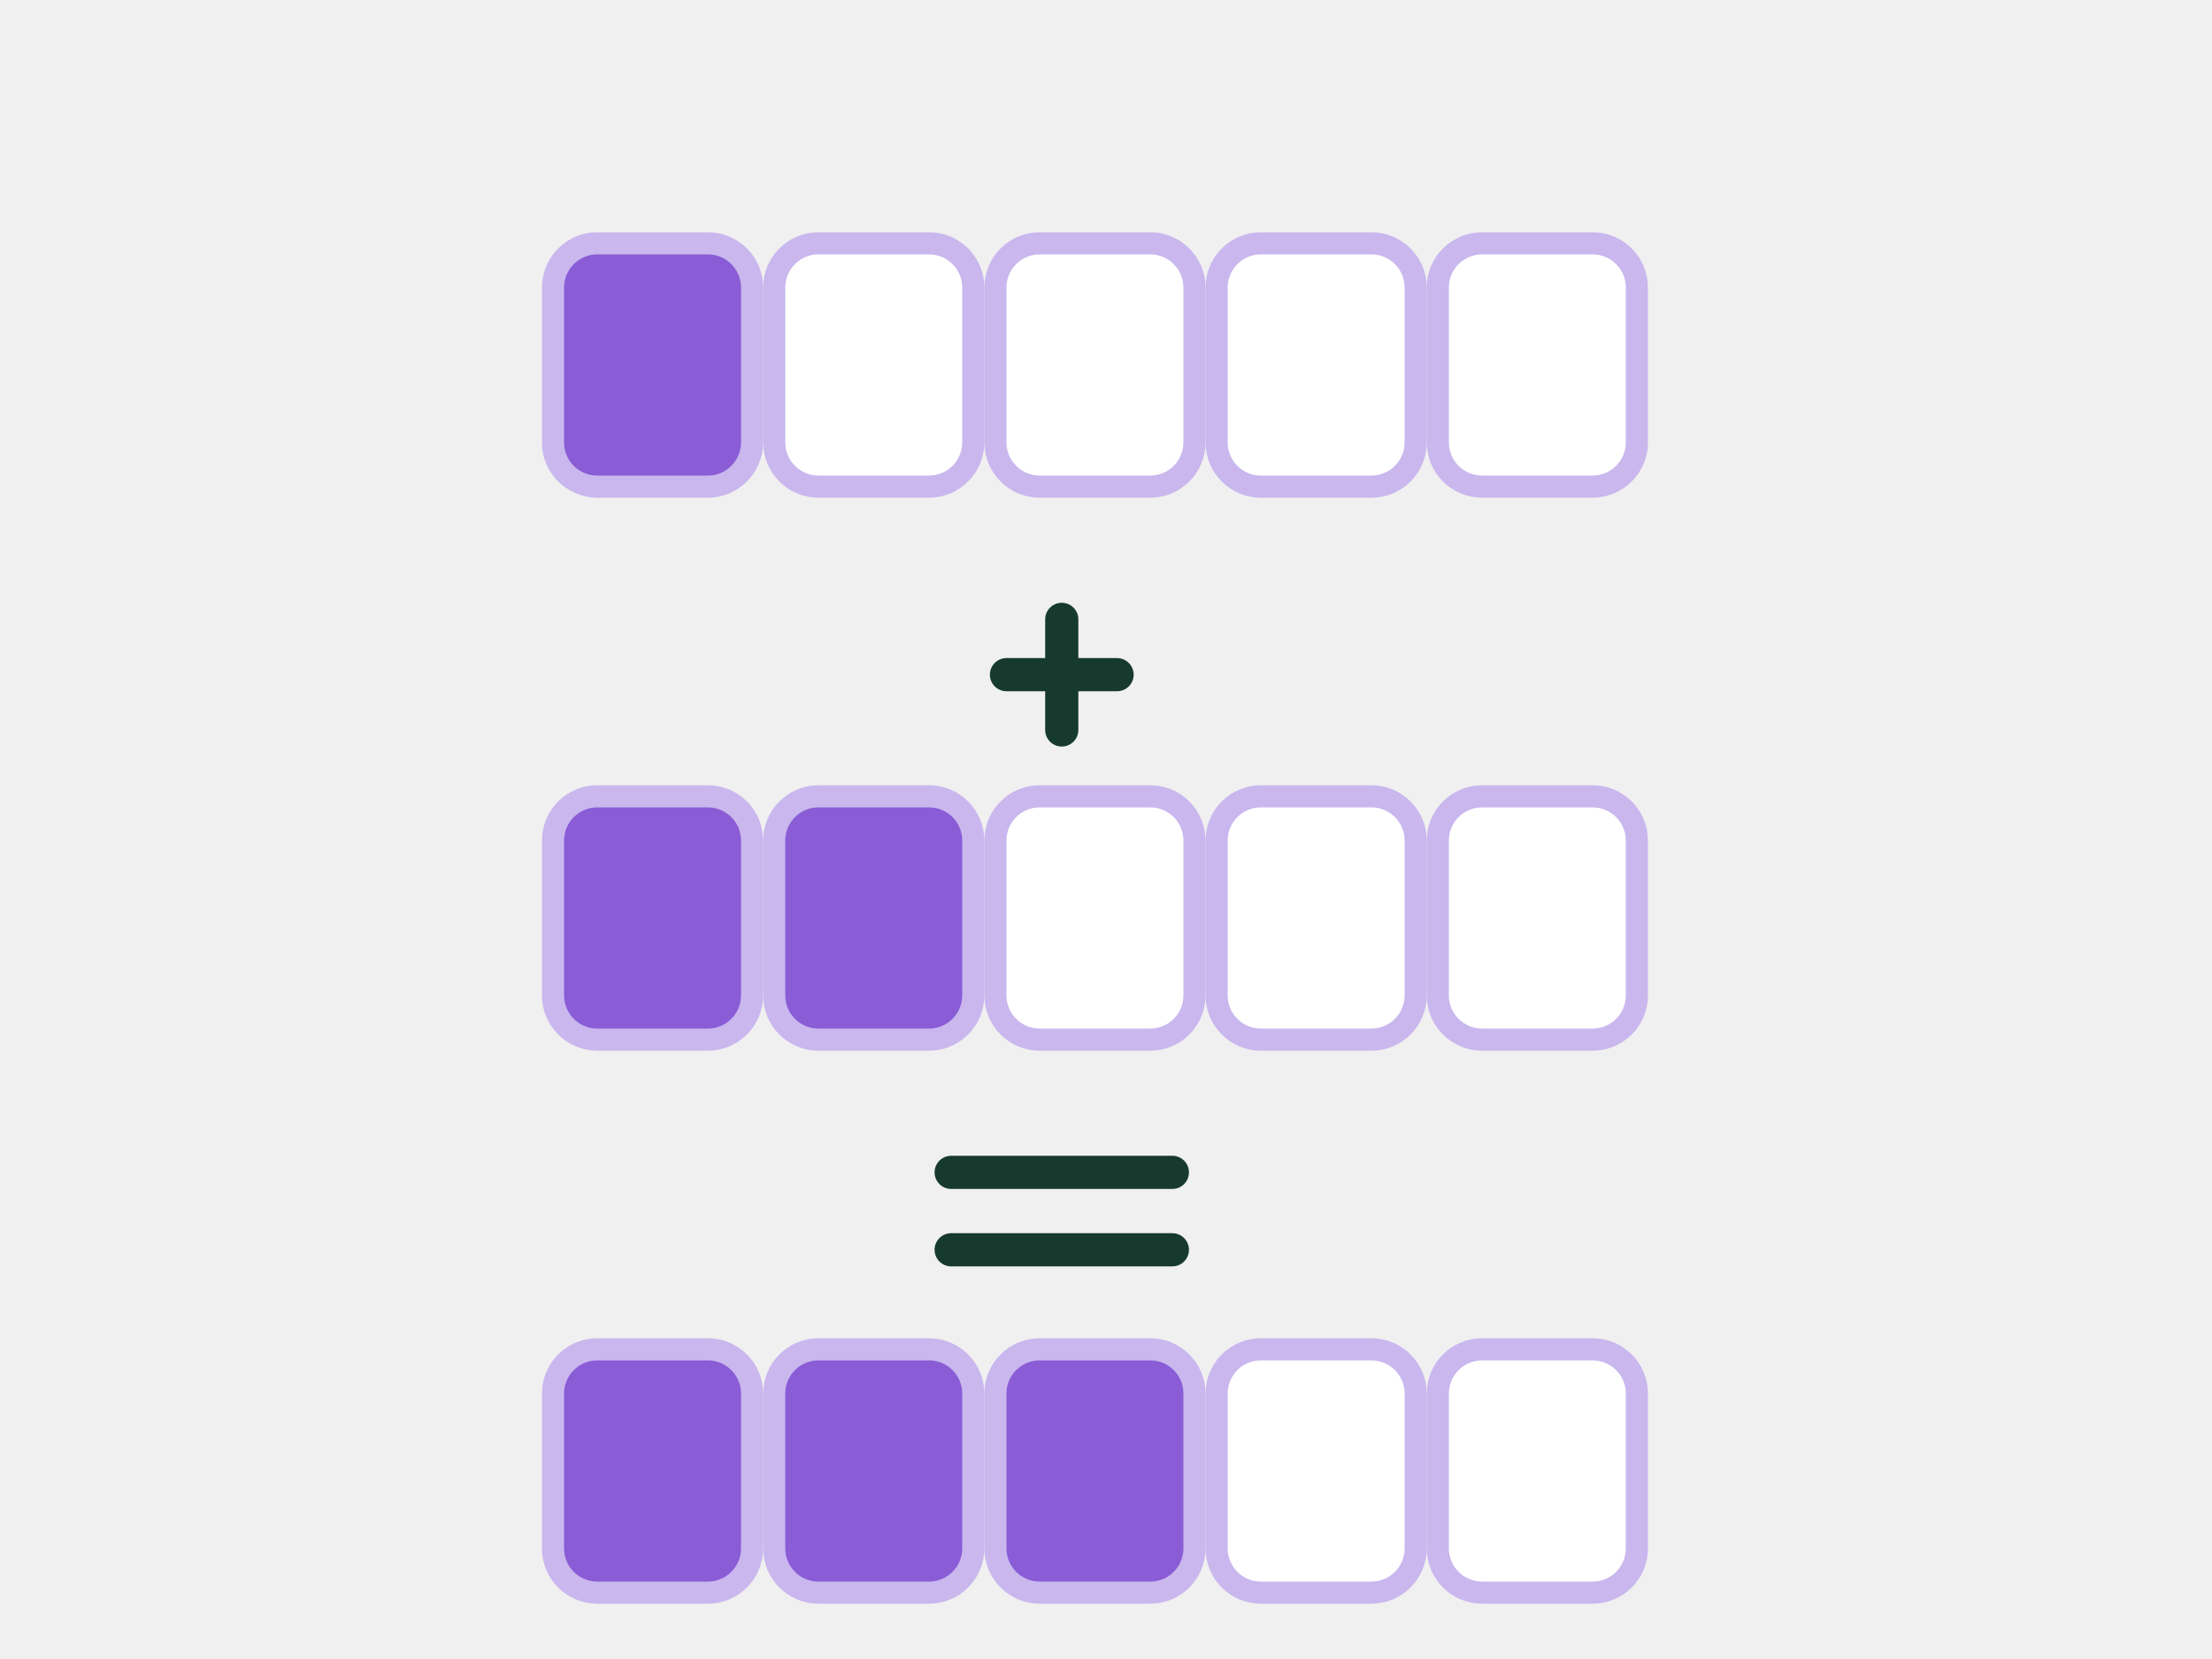
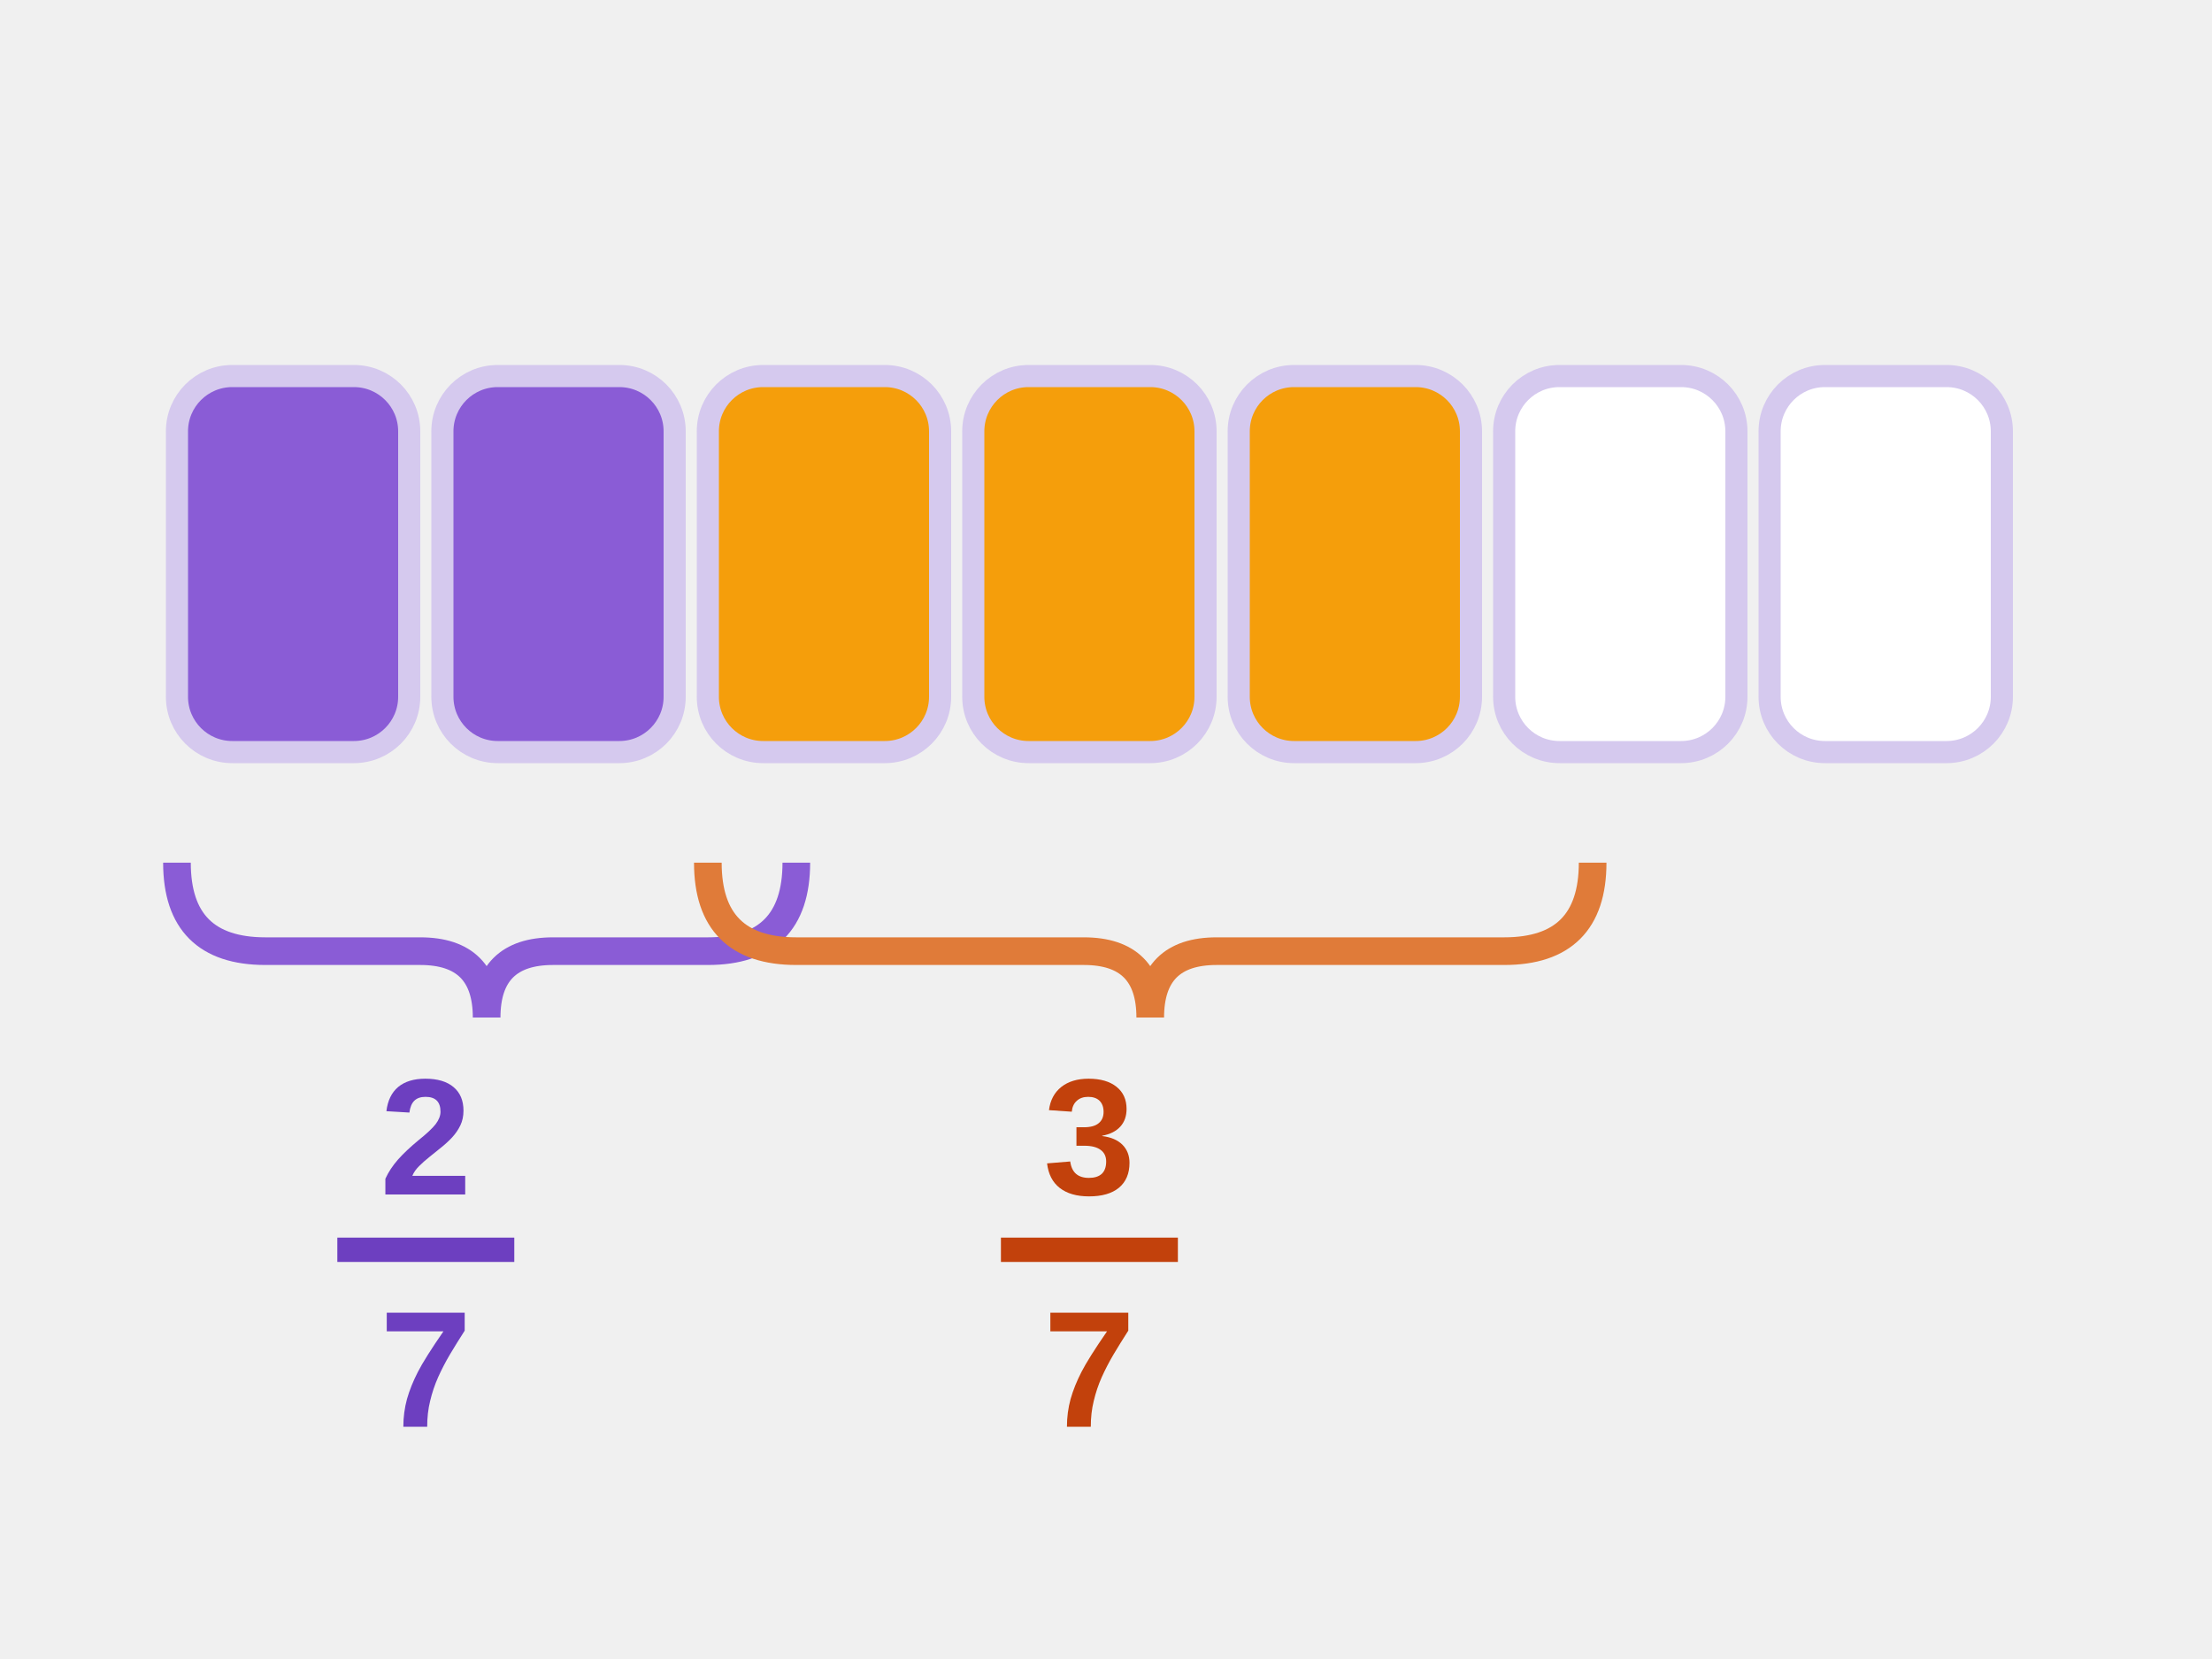
<svg xmlns="http://www.w3.org/2000/svg" viewBox="0 0 200 150">
-   <style>.p{animation:p 4s ease-out infinite}@keyframes p{0%{fill:#fff}12%,90%{fill:#8A5CD6}100%{fill:#fff}}@media (prefers-reduced-motion:reduce){*{animation:none !important}}</style>
-   <rect class="p" style="animation-delay:0.0s" x="50" y="22" width="18" height="22" rx="4" fill="#8A5CD6" stroke="#C9B7EE" stroke-width="2" />
-   <rect x="70" y="22" width="18" height="22" rx="4" fill="#fff" stroke="#C9B7EE" stroke-width="2" />
-   <rect x="90" y="22" width="18" height="22" rx="4" fill="#fff" stroke="#C9B7EE" stroke-width="2" />
-   <rect x="110" y="22" width="18" height="22" rx="4" fill="#fff" stroke="#C9B7EE" stroke-width="2" />
-   <rect x="130" y="22" width="18" height="22" rx="4" fill="#fff" stroke="#C9B7EE" stroke-width="2" />
-   <path d="M96 56 v10 M91 61 h10" stroke="#163A2E" stroke-width="3" stroke-linecap="round" />
-   <rect class="p" style="animation-delay:0.6s" x="50" y="72" width="18" height="22" rx="4" fill="#8A5CD6" stroke="#C9B7EE" stroke-width="2" />
-   <rect class="p" style="animation-delay:0.72s" x="70" y="72" width="18" height="22" rx="4" fill="#8A5CD6" stroke="#C9B7EE" stroke-width="2" />
-   <rect x="90" y="72" width="18" height="22" rx="4" fill="#fff" stroke="#C9B7EE" stroke-width="2" />
-   <rect x="110" y="72" width="18" height="22" rx="4" fill="#fff" stroke="#C9B7EE" stroke-width="2" />
-   <rect x="130" y="72" width="18" height="22" rx="4" fill="#fff" stroke="#C9B7EE" stroke-width="2" />
-   <path d="M86 106 h20 M86 113 h20" stroke="#163A2E" stroke-width="3" stroke-linecap="round" />
-   <rect class="p" style="animation-delay:1.4s" x="50" y="122" width="18" height="22" rx="4" fill="#8A5CD6" stroke="#C9B7EE" stroke-width="2" />
-   <rect class="p" style="animation-delay:1.52s" x="70" y="122" width="18" height="22" rx="4" fill="#8A5CD6" stroke="#C9B7EE" stroke-width="2" />
-   <rect class="p" style="animation-delay:1.64s" x="90" y="122" width="18" height="22" rx="4" fill="#8A5CD6" stroke="#C9B7EE" stroke-width="2" />
-   <rect x="110" y="122" width="18" height="22" rx="4" fill="#fff" stroke="#C9B7EE" stroke-width="2" />
-   <rect x="130" y="122" width="18" height="22" rx="4" fill="#fff" stroke="#C9B7EE" stroke-width="2" />
+   <style>.p1{animation:p1 4s ease-out infinite}.p2{animation:p2 4s ease-out infinite}@keyframes p1{0%,5%{opacity:.25}18%,92%{opacity:1}100%{opacity:.25}}@keyframes p2{0%,30%{opacity:.25}45%,92%{opacity:1}100%{opacity:.25}}@media (prefers-reduced-motion:reduce){*{animation:none !important}}</style>
+   <rect class="p1" x="16" y="34" width="21" height="34" rx="5" fill="#8A5CD6" stroke="#D5C9EE" stroke-width="2" />
+   <rect class="p1" x="40" y="34" width="21" height="34" rx="5" fill="#8A5CD6" stroke="#D5C9EE" stroke-width="2" />
+   <rect class="p2" x="64" y="34" width="21" height="34" rx="5" fill="#F59E0B" stroke="#D5C9EE" stroke-width="2" />
+   <rect class="p2" x="88" y="34" width="21" height="34" rx="5" fill="#F59E0B" stroke="#D5C9EE" stroke-width="2" />
+   <rect class="p2" x="112" y="34" width="21" height="34" rx="5" fill="#F59E0B" stroke="#D5C9EE" stroke-width="2" />
+   <rect x="136" y="34" width="21" height="34" rx="5" fill="#fff" stroke="#D5C9EE" stroke-width="2" />
+   <rect x="160" y="34" width="21" height="34" rx="5" fill="#fff" stroke="#D5C9EE" stroke-width="2" />
+   <path d="M16 78 q0 8 8 8 h14 q6 0 6 6 q0 -6 6 -6 h14 q8 0 8 -8" fill="none" stroke="#8A5CD6" stroke-width="2.5" />
+   <text x="38.5" y="108" font-family="Arial,Helvetica,sans-serif" font-weight="700" text-anchor="middle" font-size="15" fill="#6D3FC0">2</text>
+   <path d="M30.5 113 h16" stroke="#6D3FC0" stroke-width="2.2" />
+   <text x="38.5" y="129" font-family="Arial,Helvetica,sans-serif" font-weight="700" text-anchor="middle" font-size="15" fill="#6D3FC0">7</text>
+   <path d="M64 78 q0 8 8 8 h26.0 q6 0 6 6 q0 -6 6 -6 h26.0 q8 0 8 -8" fill="none" stroke="#E07B39" stroke-width="2.5" />
+   <text x="98.5" y="108" font-family="Arial,Helvetica,sans-serif" font-weight="700" text-anchor="middle" font-size="15" fill="#C2410C">3</text>
+   <path d="M90.5 113 h16" stroke="#C2410C" stroke-width="2.2" />
+   <text x="98.5" y="129" font-family="Arial,Helvetica,sans-serif" font-weight="700" text-anchor="middle" font-size="15" fill="#C2410C">7</text>
</svg>
